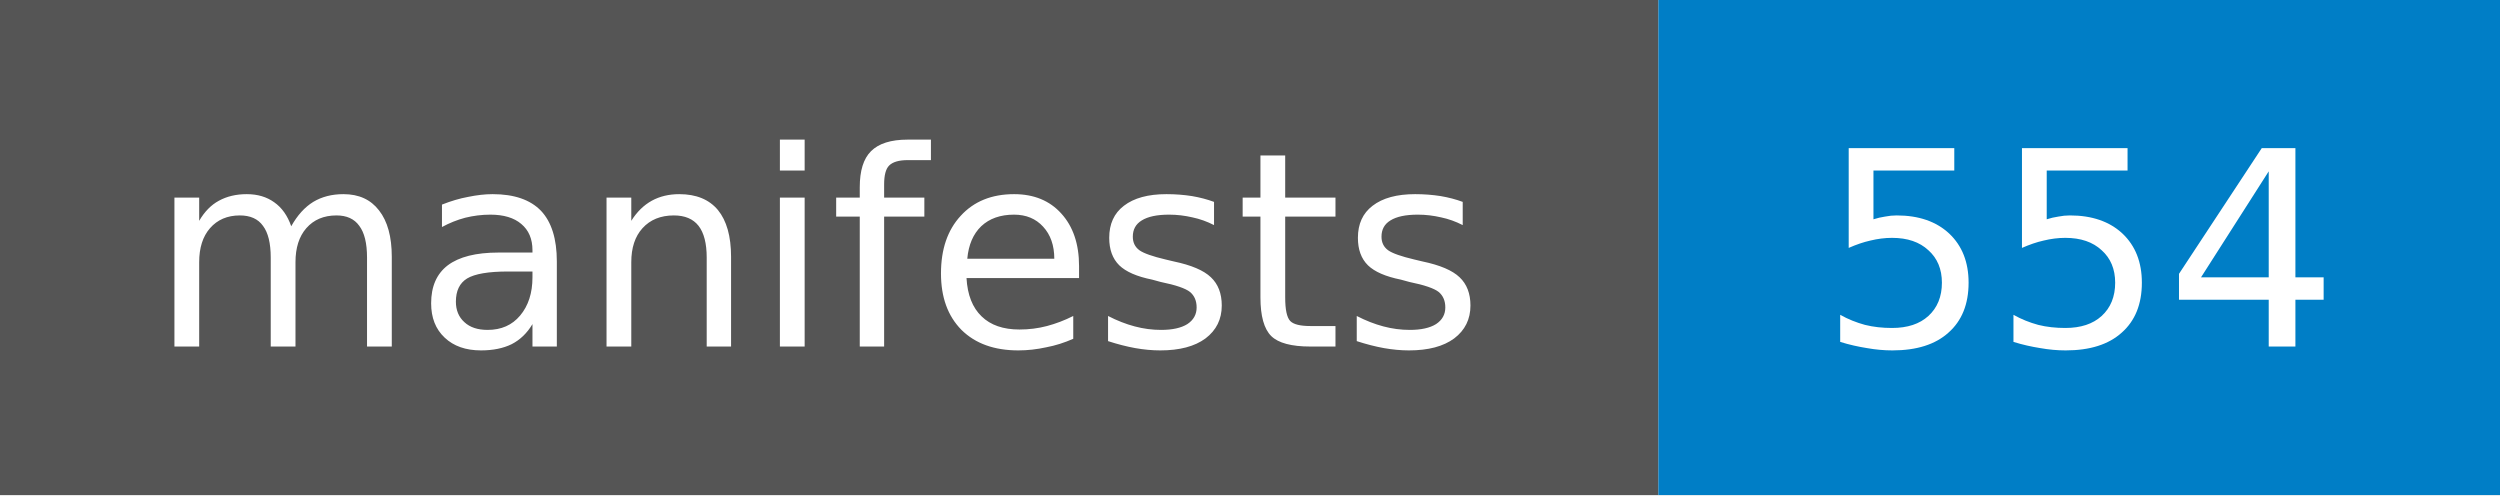
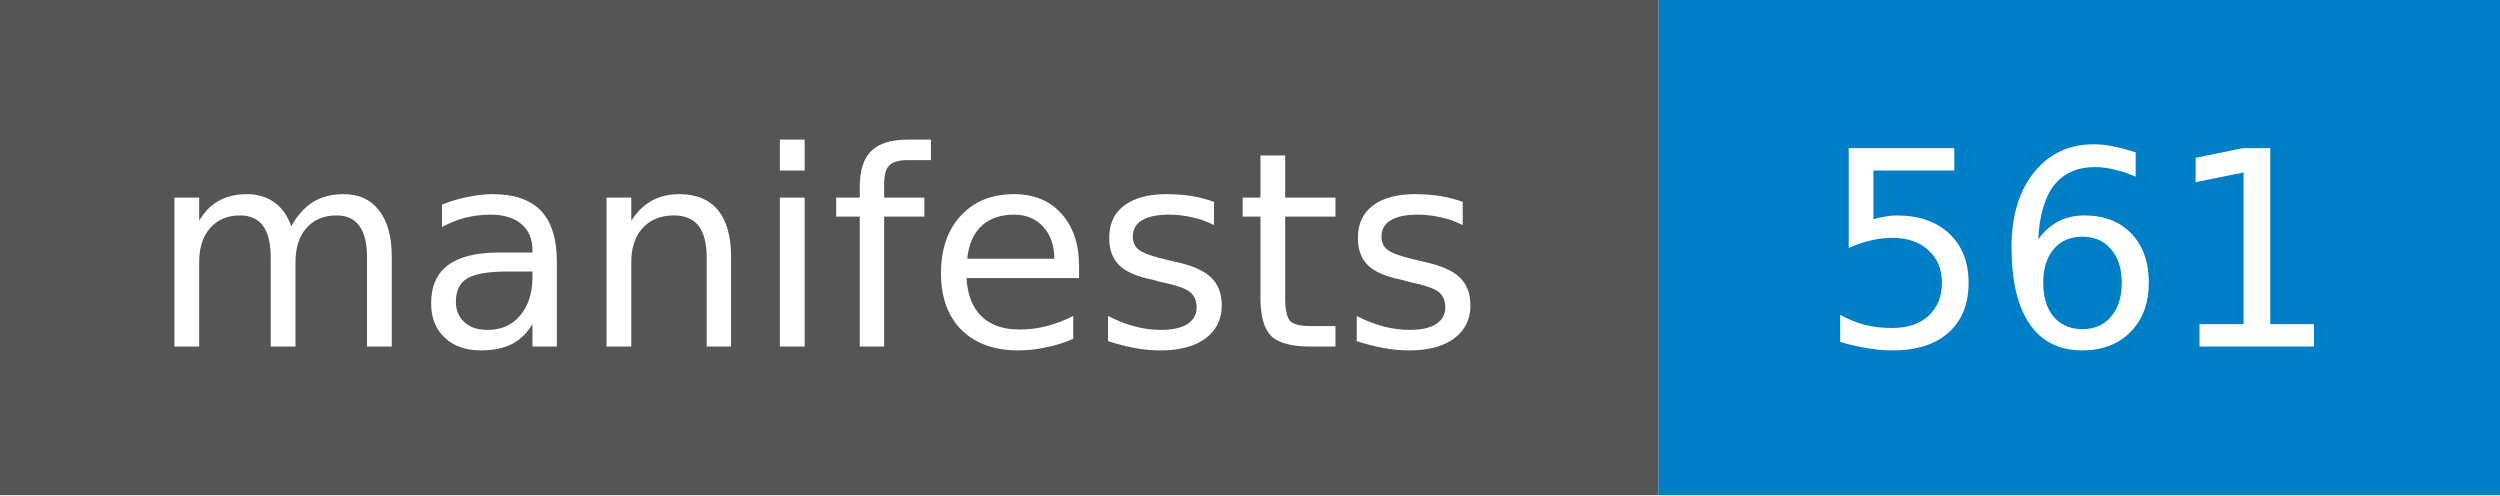
- <svg xmlns="http://www.w3.org/2000/svg" width="101" height="20" role="img" aria-label="manifests: 554">
+ <svg xmlns="http://www.w3.org/2000/svg" width="101" height="20" role="img" aria-label="manifests: 561">
  <style>rect.label-bg{fill:#555}@media (prefers-color-scheme:dark){rect.label-bg{fill:#3f3f3f}}text{font-family:Verdana,DejaVu Sans,Geneva,sans-serif;font-size:11px;fill:#fff}</style>
  <rect class="label-bg" width="67" height="20" />
  <rect x="67" width="34" height="20" fill="#007ec6" />
  <text x="33" y="14" text-anchor="middle">manifests</text>
-   <text x="84" y="14" text-anchor="middle">554</text>
+   <text x="84" y="14" text-anchor="middle">561</text>
</svg>
